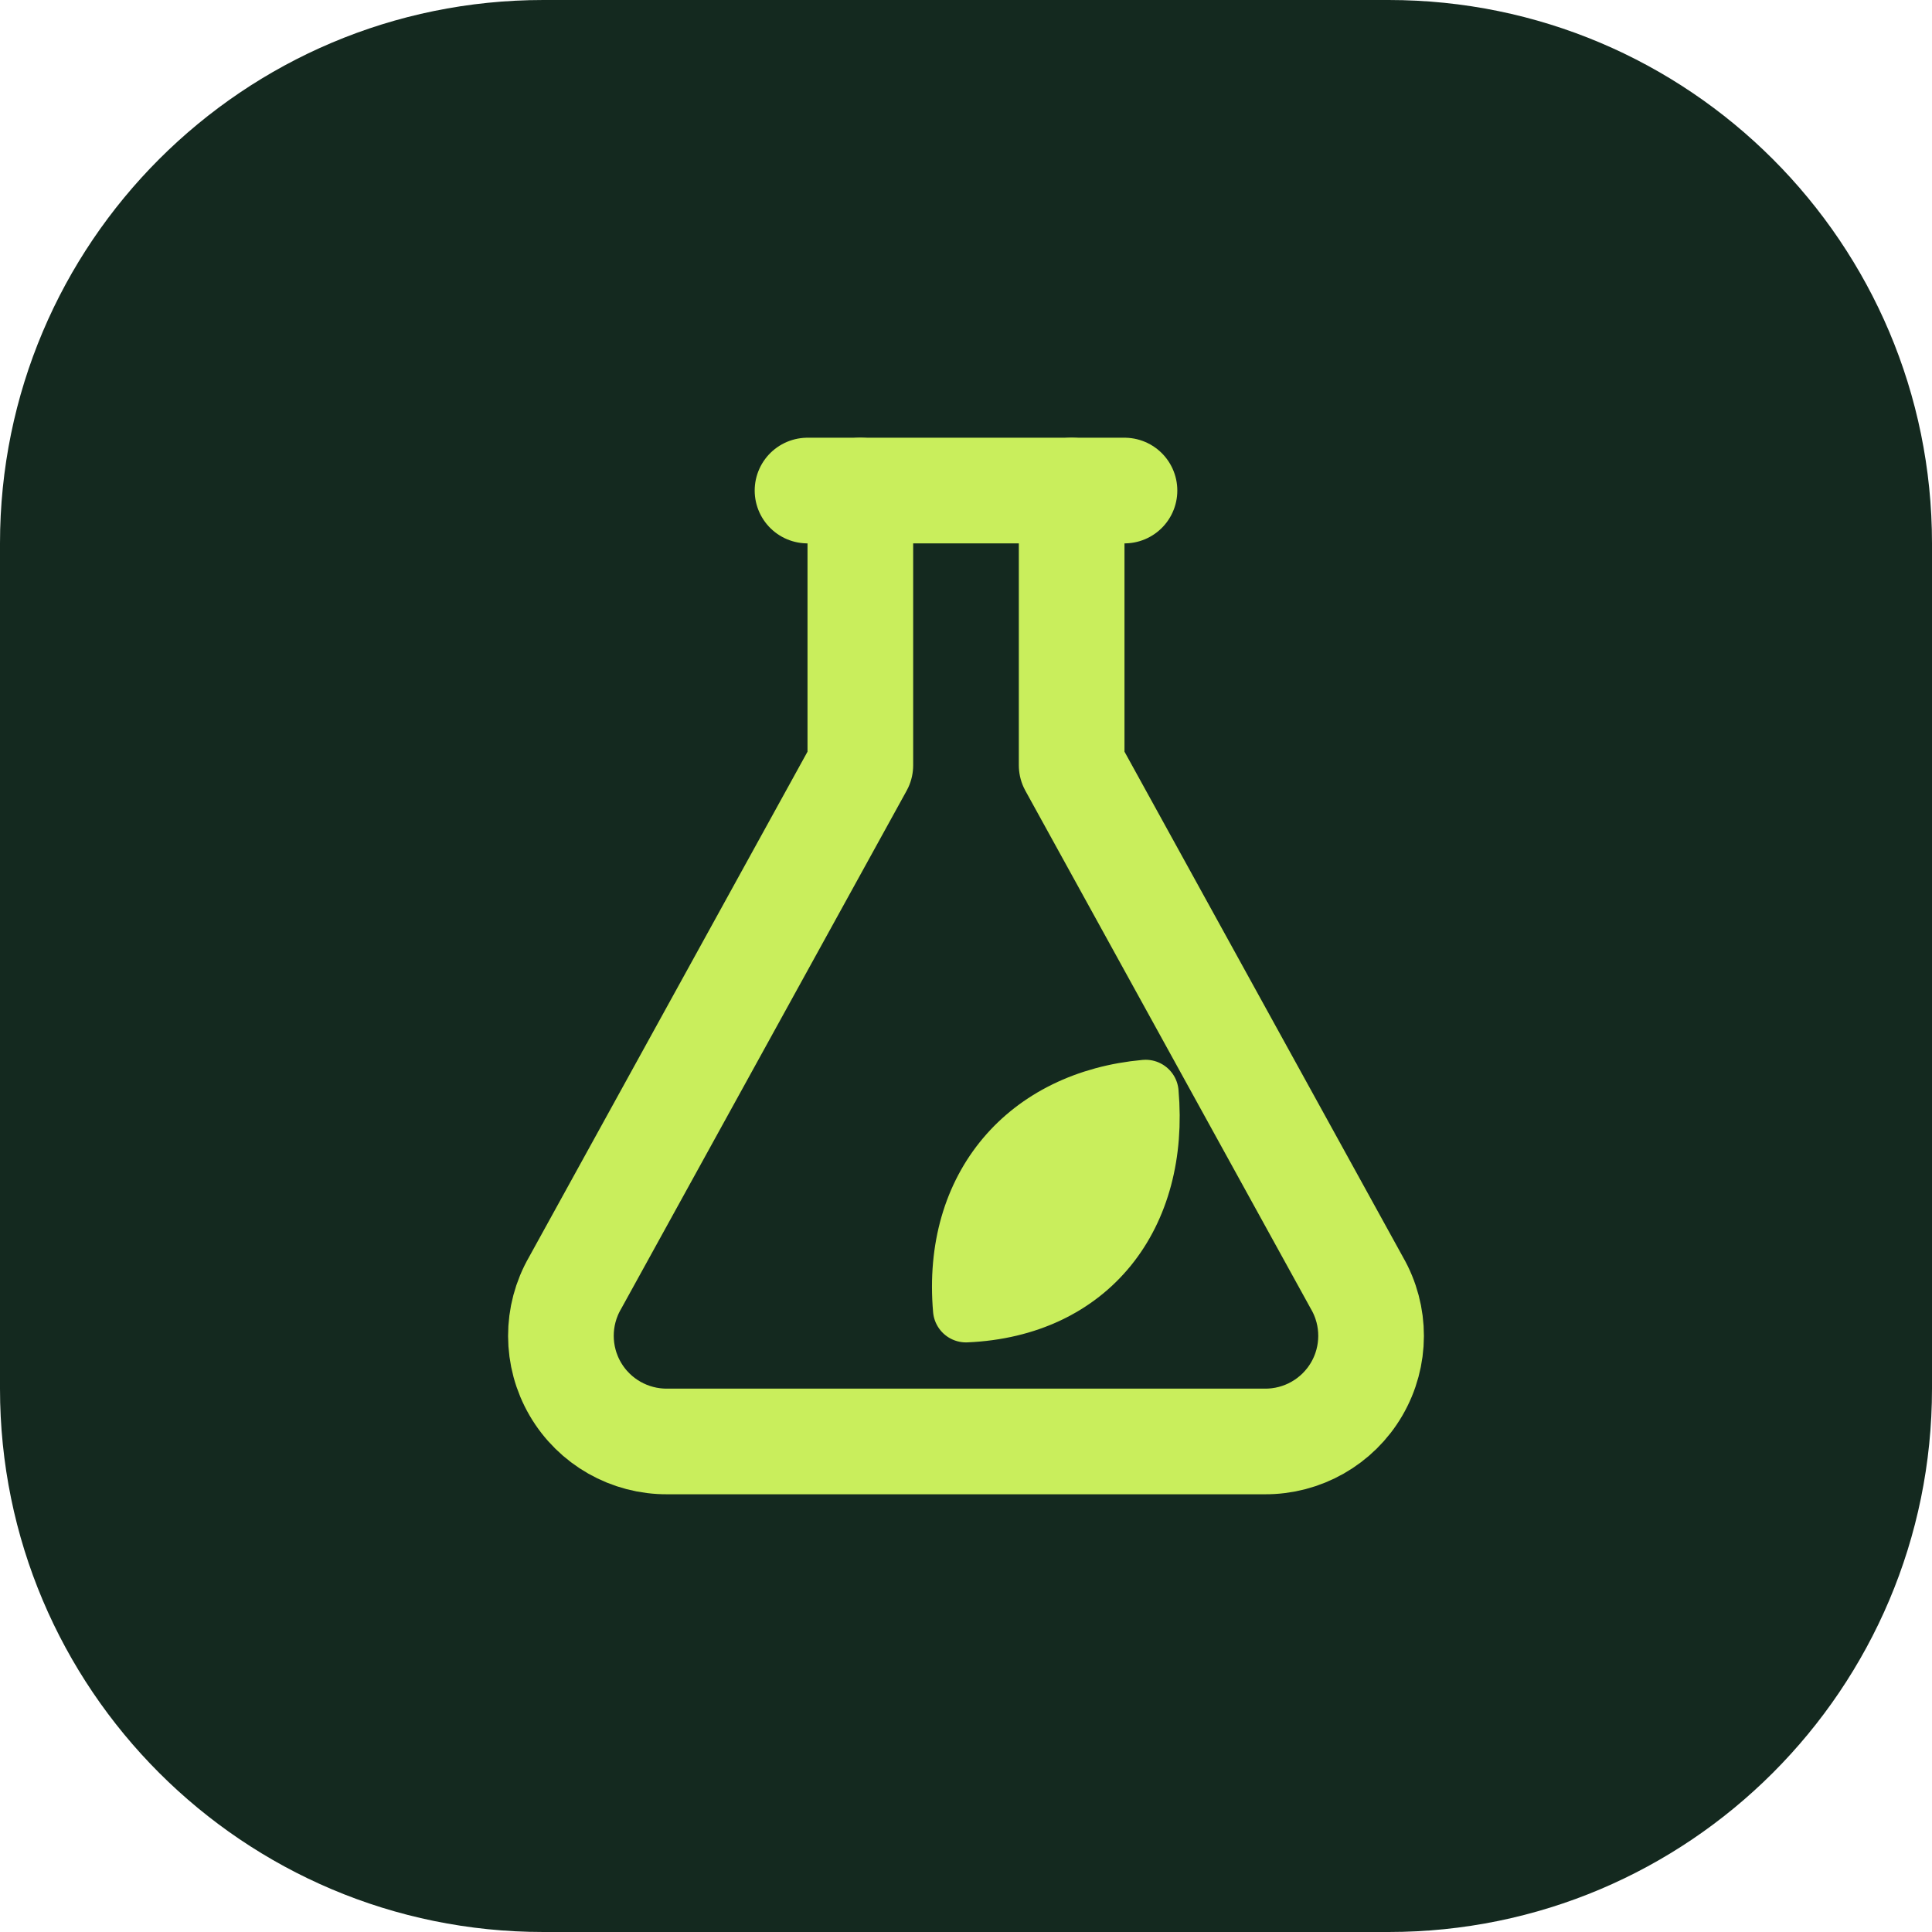
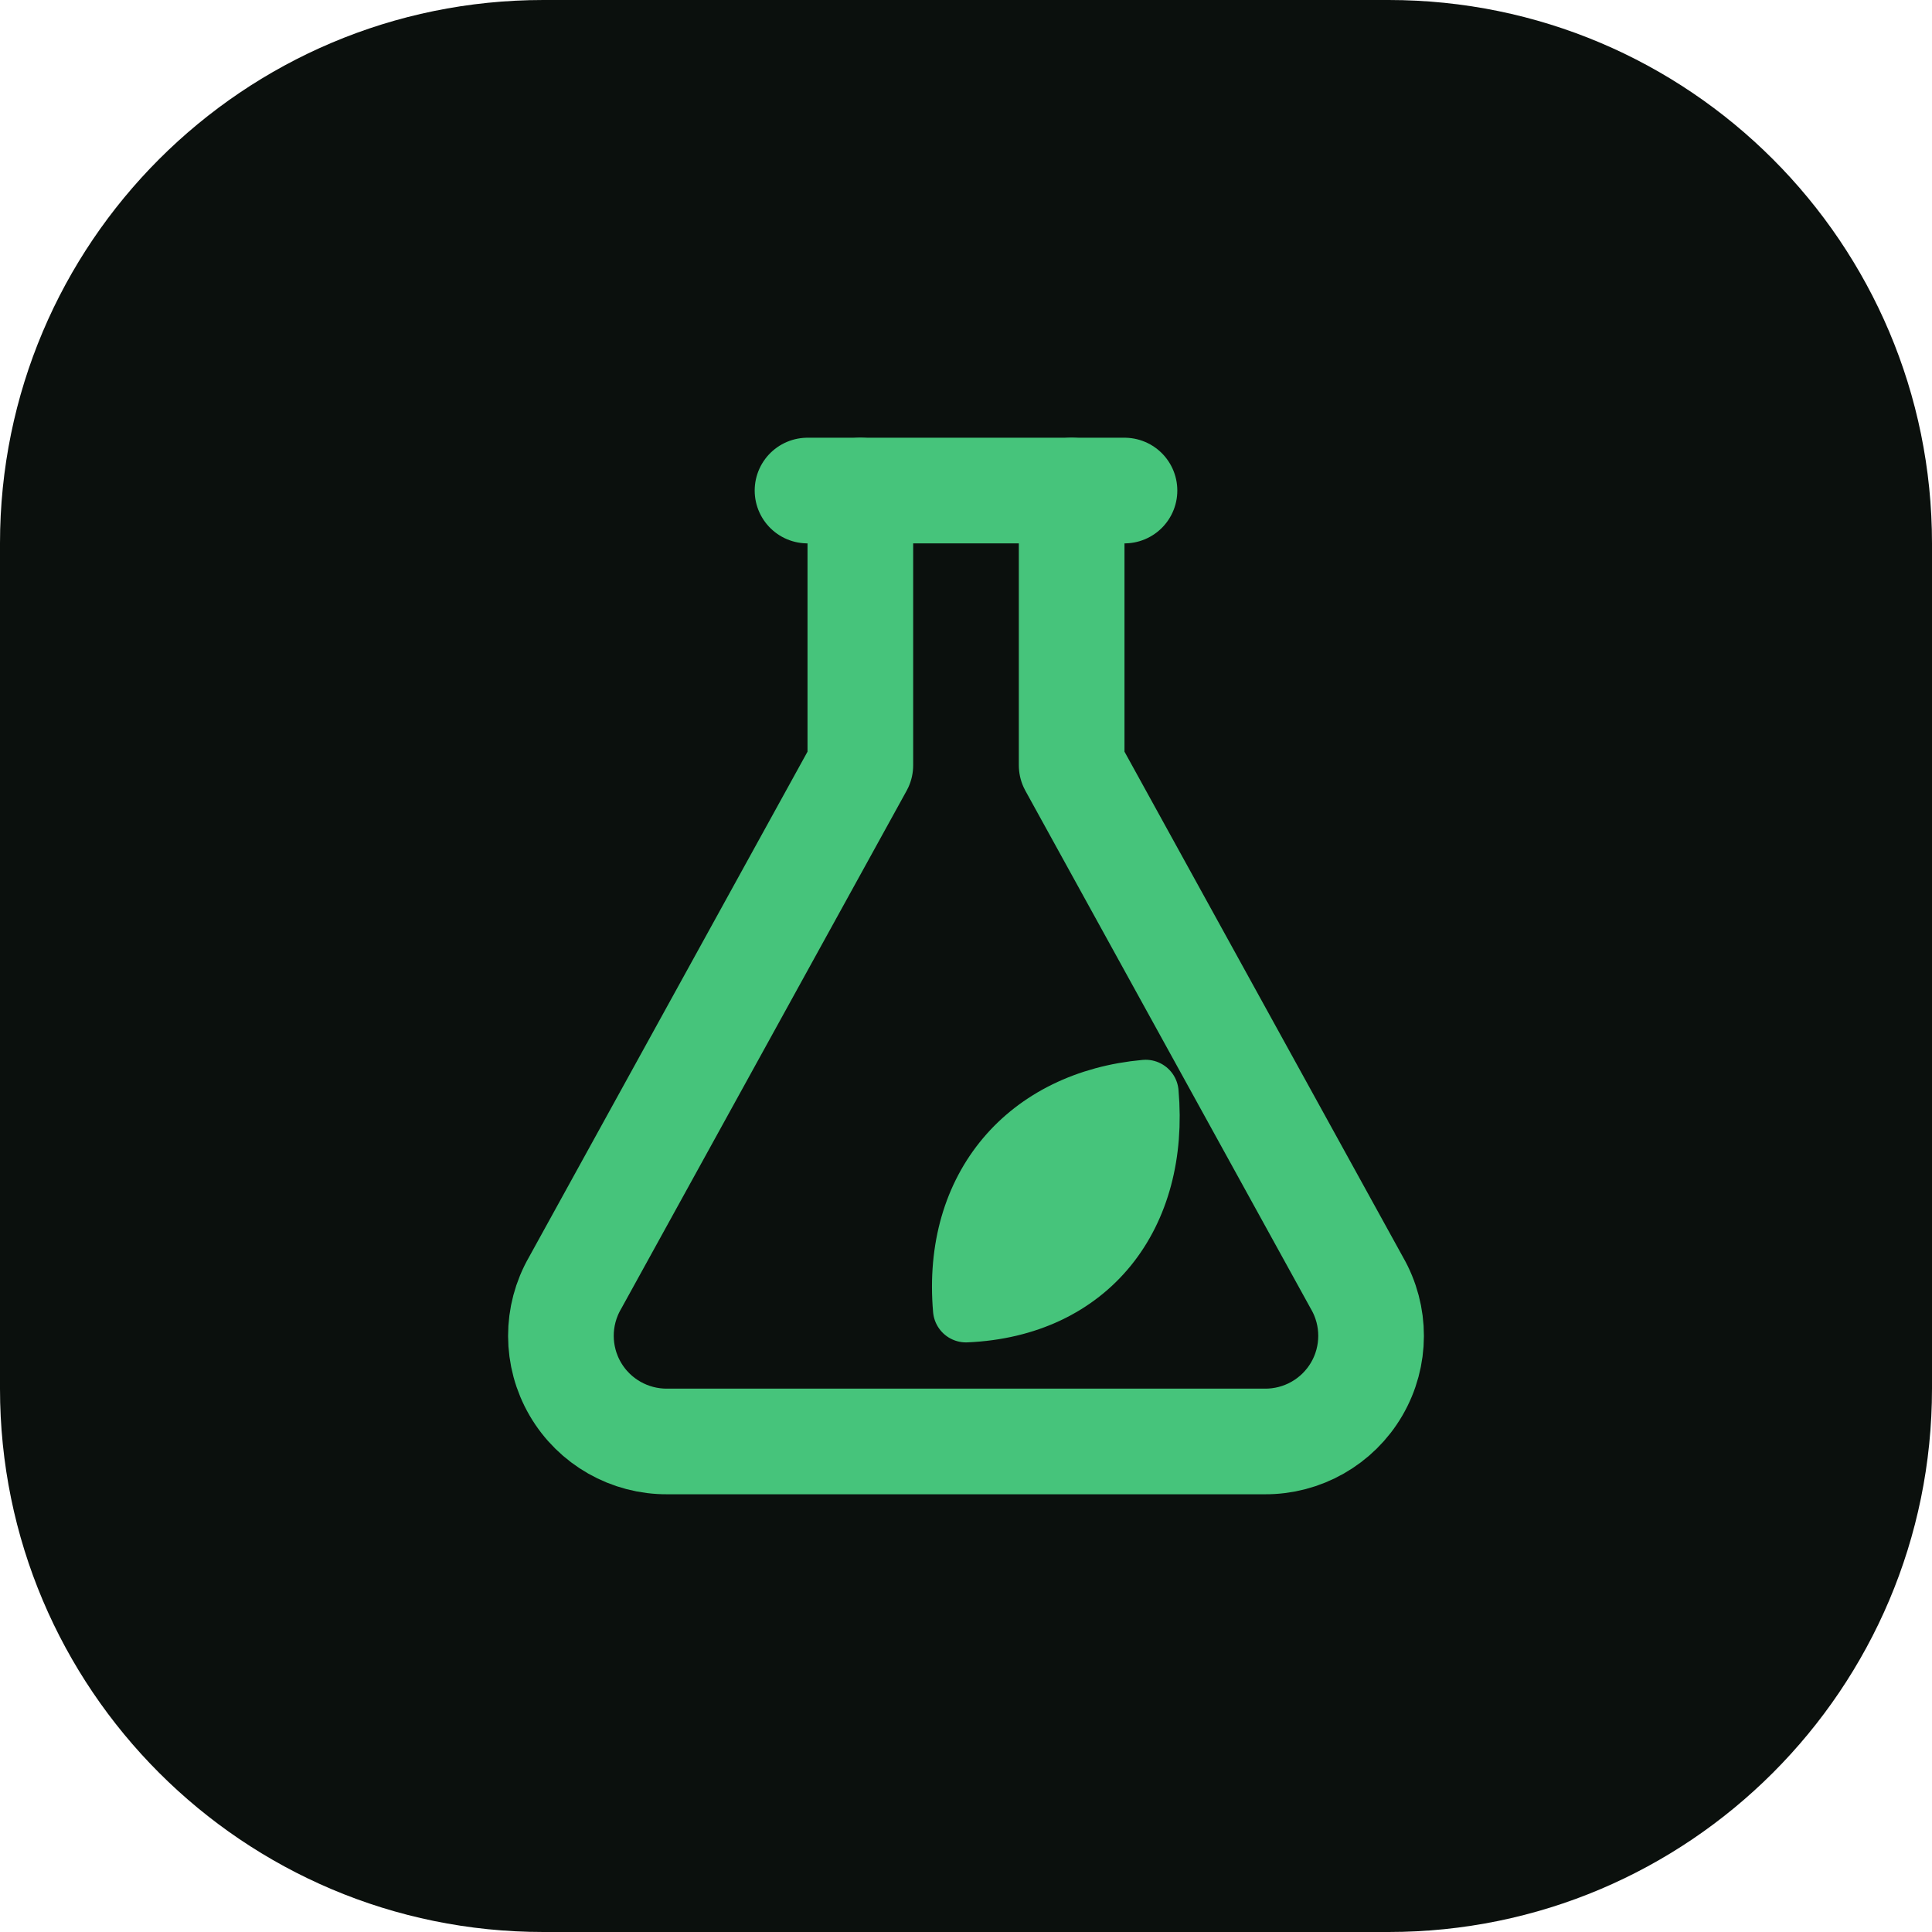
<svg xmlns="http://www.w3.org/2000/svg" viewBox="0 0 32 32">
-   <rect width="32" height="32" rx="9" fill="#14291f" />
-   <g transform="translate(5.5 5.5) scale(0.875)" fill="none" stroke="#c9ee5c" stroke-width="2" stroke-linecap="round" stroke-linejoin="round">
+   <rect width="32" height="32" rx="9" fill="#0b100d" />
+   <g transform="translate(5.5 5.5) scale(0.875)" fill="none" stroke="#46c47b" stroke-width="2" stroke-linecap="round" stroke-linejoin="round">
    <path d="M9 3h6" />
    <path d="M10 3v5.2L4.6 18a2 2 0 0 0 1.75 3h11.3a2 2 0 0 0 1.75-3L14 8.2V3" />
-     <path d="M12 18.5c-.2-2.3 1.2-3.9 3.4-4.1.2 2.3-1.1 4-3.4 4.1Z" fill="#c9ee5c" stroke-width="1.25" />
+     <path d="M12 18.5c-.2-2.3 1.2-3.9 3.4-4.1.2 2.3-1.1 4-3.4 4.1Z" fill="#46c47b" stroke-width="1.25" />
  </g>
</svg>
